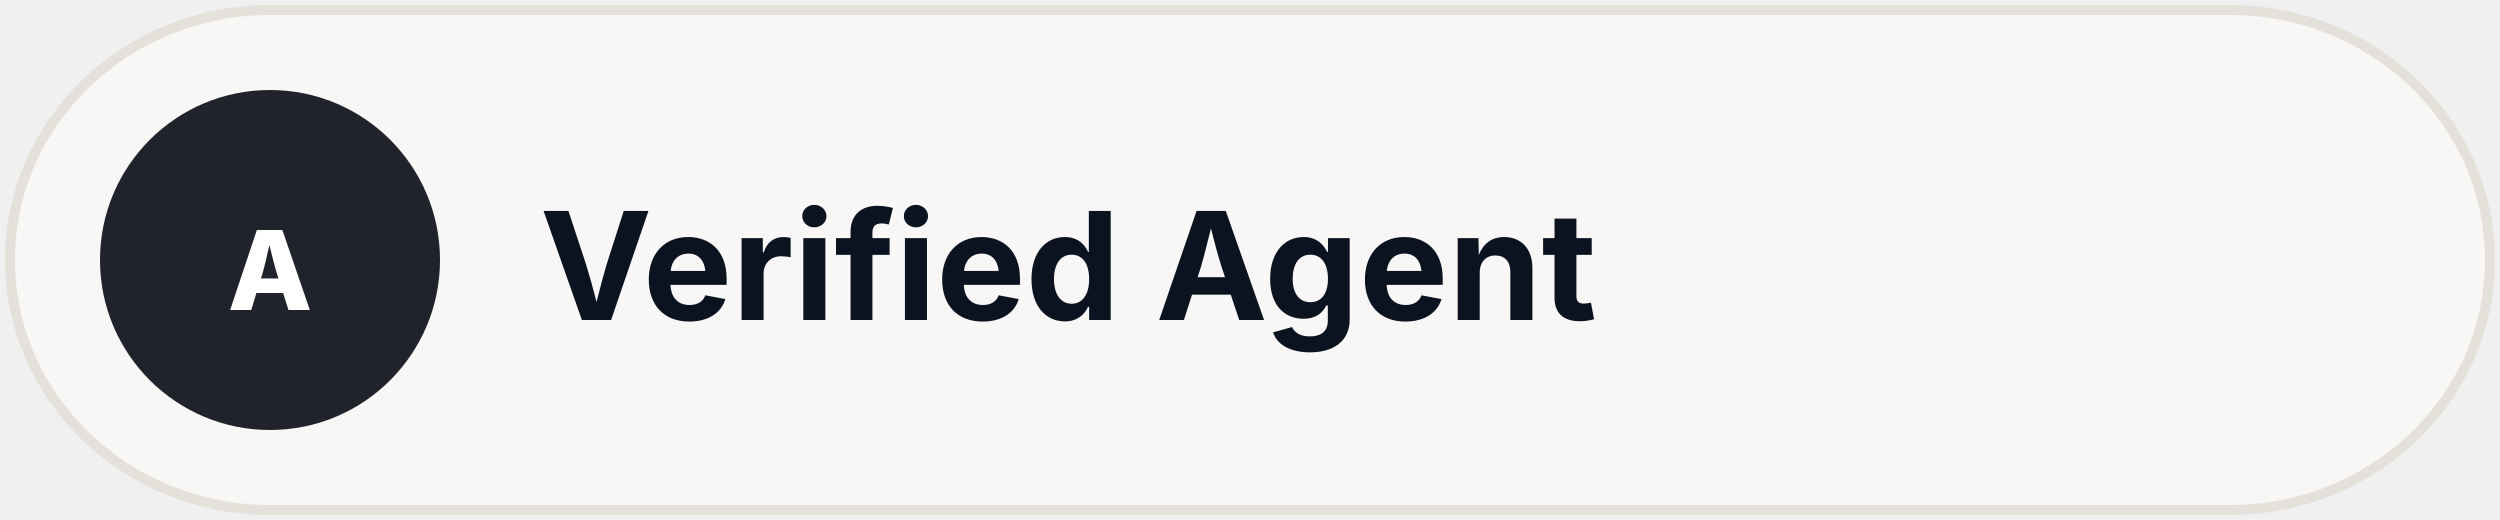
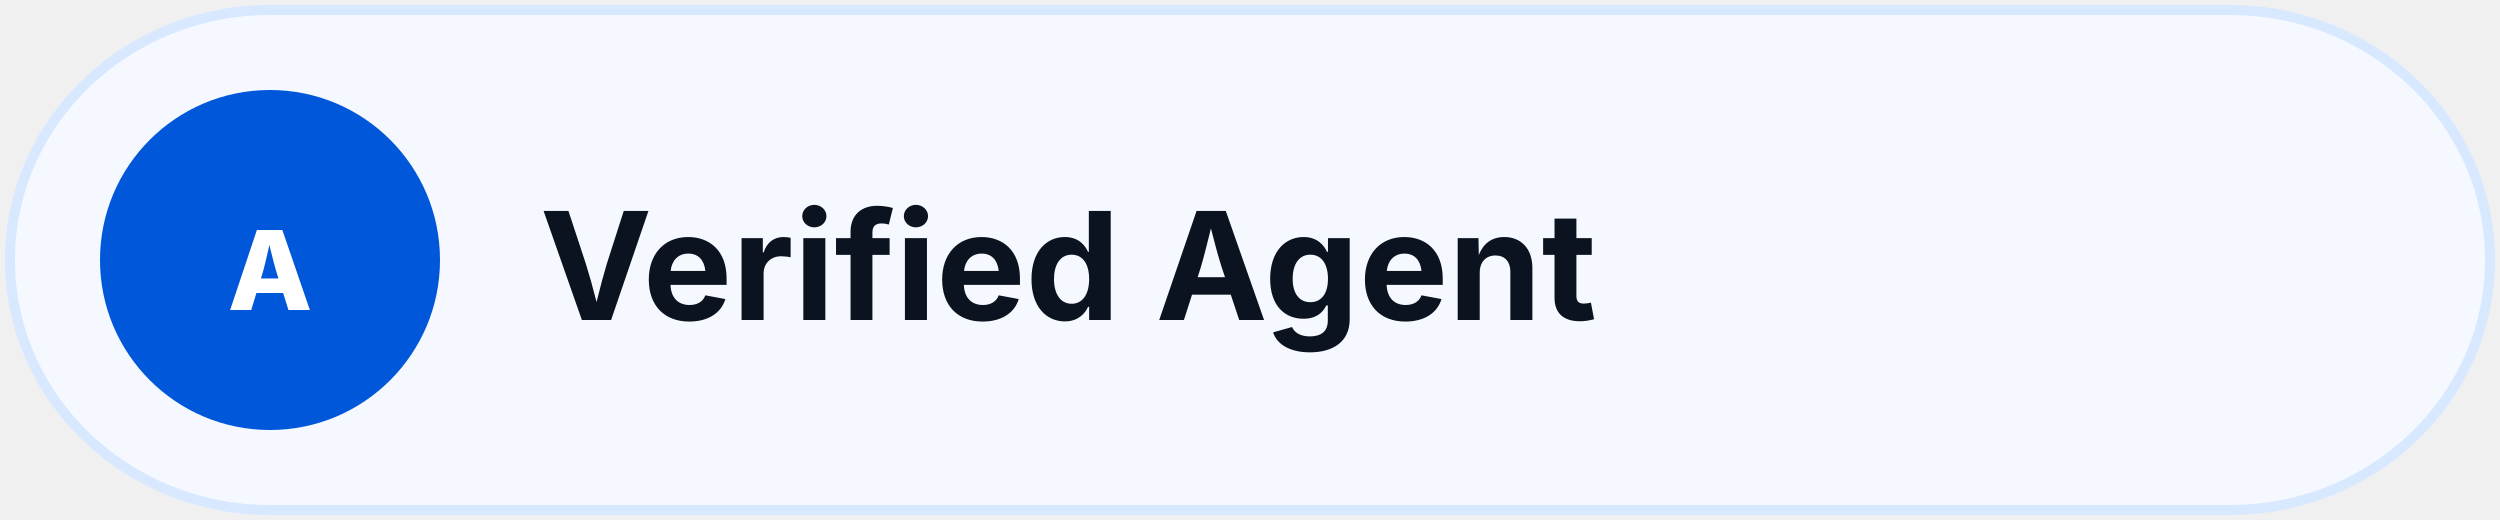
<svg xmlns="http://www.w3.org/2000/svg" viewBox="0 0 250 52">
-   <rect x="1" y="1" width="248" height="50" rx="26" fill="#F8F7F5" stroke="#E4E1DB" />
-   <circle cx="27" cy="26" r="17" fill="#20232B" />
+   <rect x="1" y="1" width="248" height="50" rx="26" fill="#F5F9FF" stroke="#D8E8FF" />
+   <circle cx="27" cy="26" r="17" fill="#0057D9" />
  <text x="27" y="31" text-anchor="middle" font-family="Inter,Arial,sans-serif" font-size="11" font-weight="800" fill="white">A</text>
  <text x="54" y="32" font-family="Inter,Arial,sans-serif" font-size="15" font-weight="700" fill="#0B1220">Verified Agent</text>
</svg>
